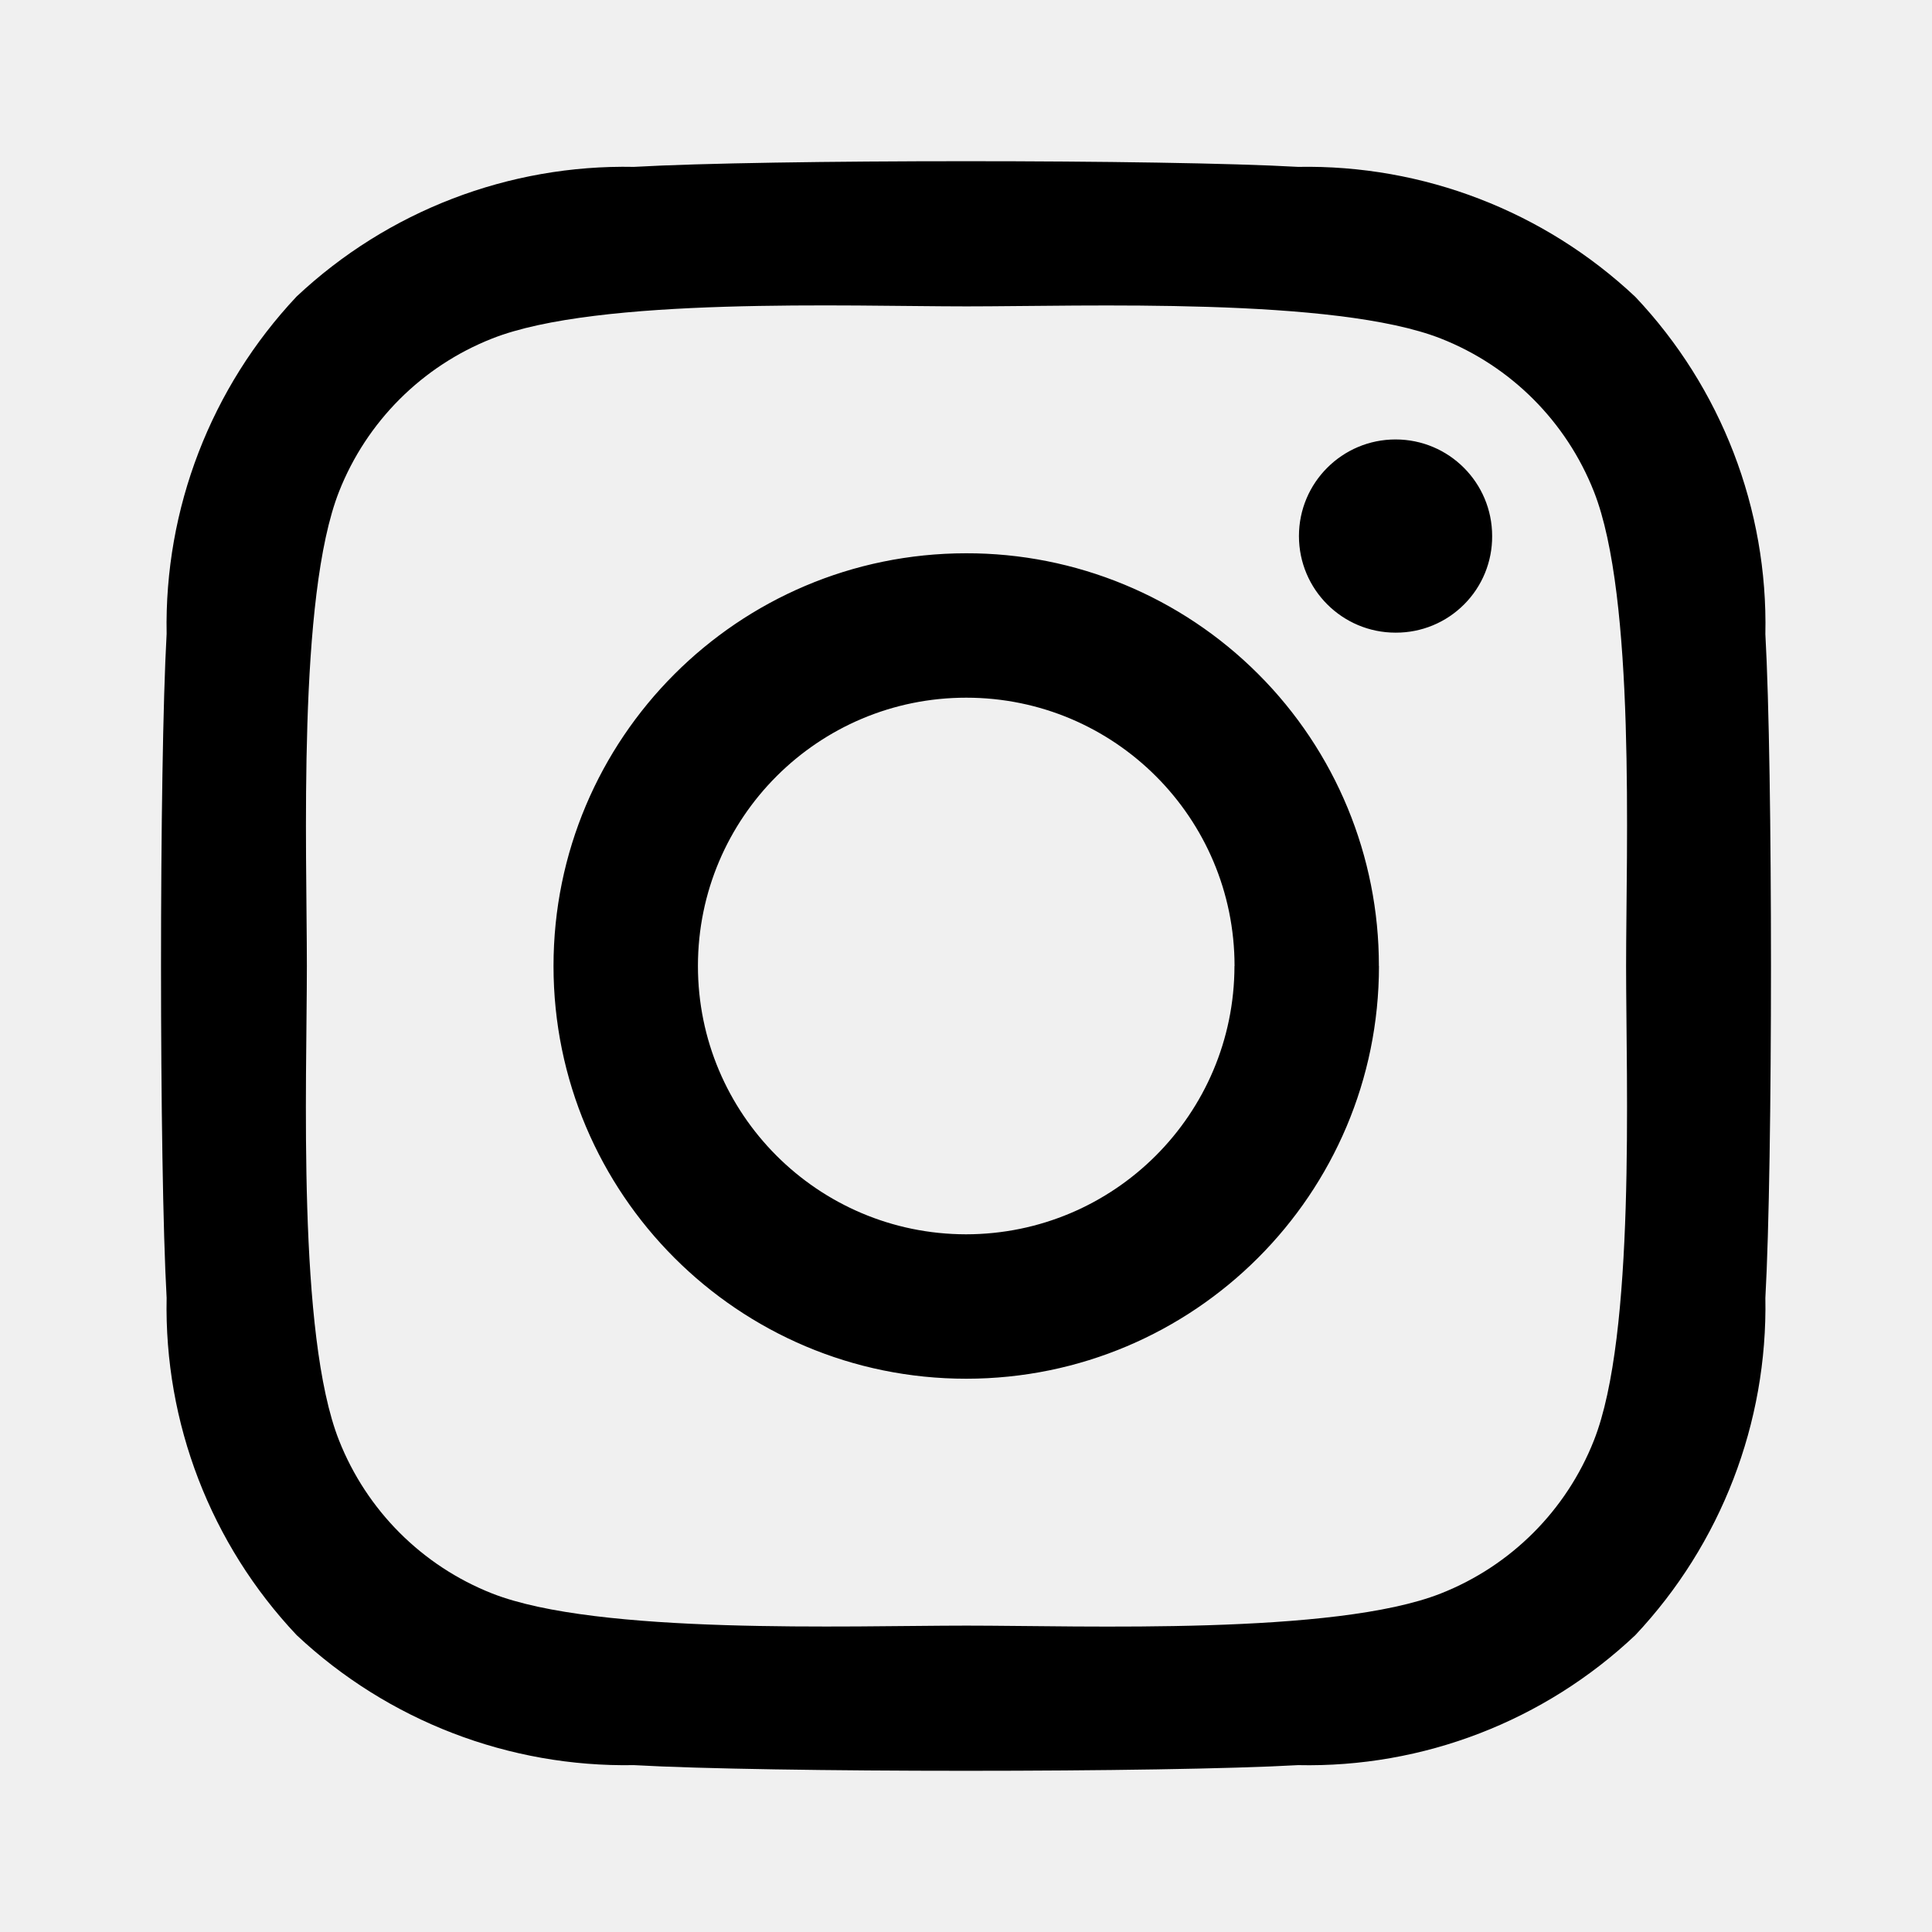
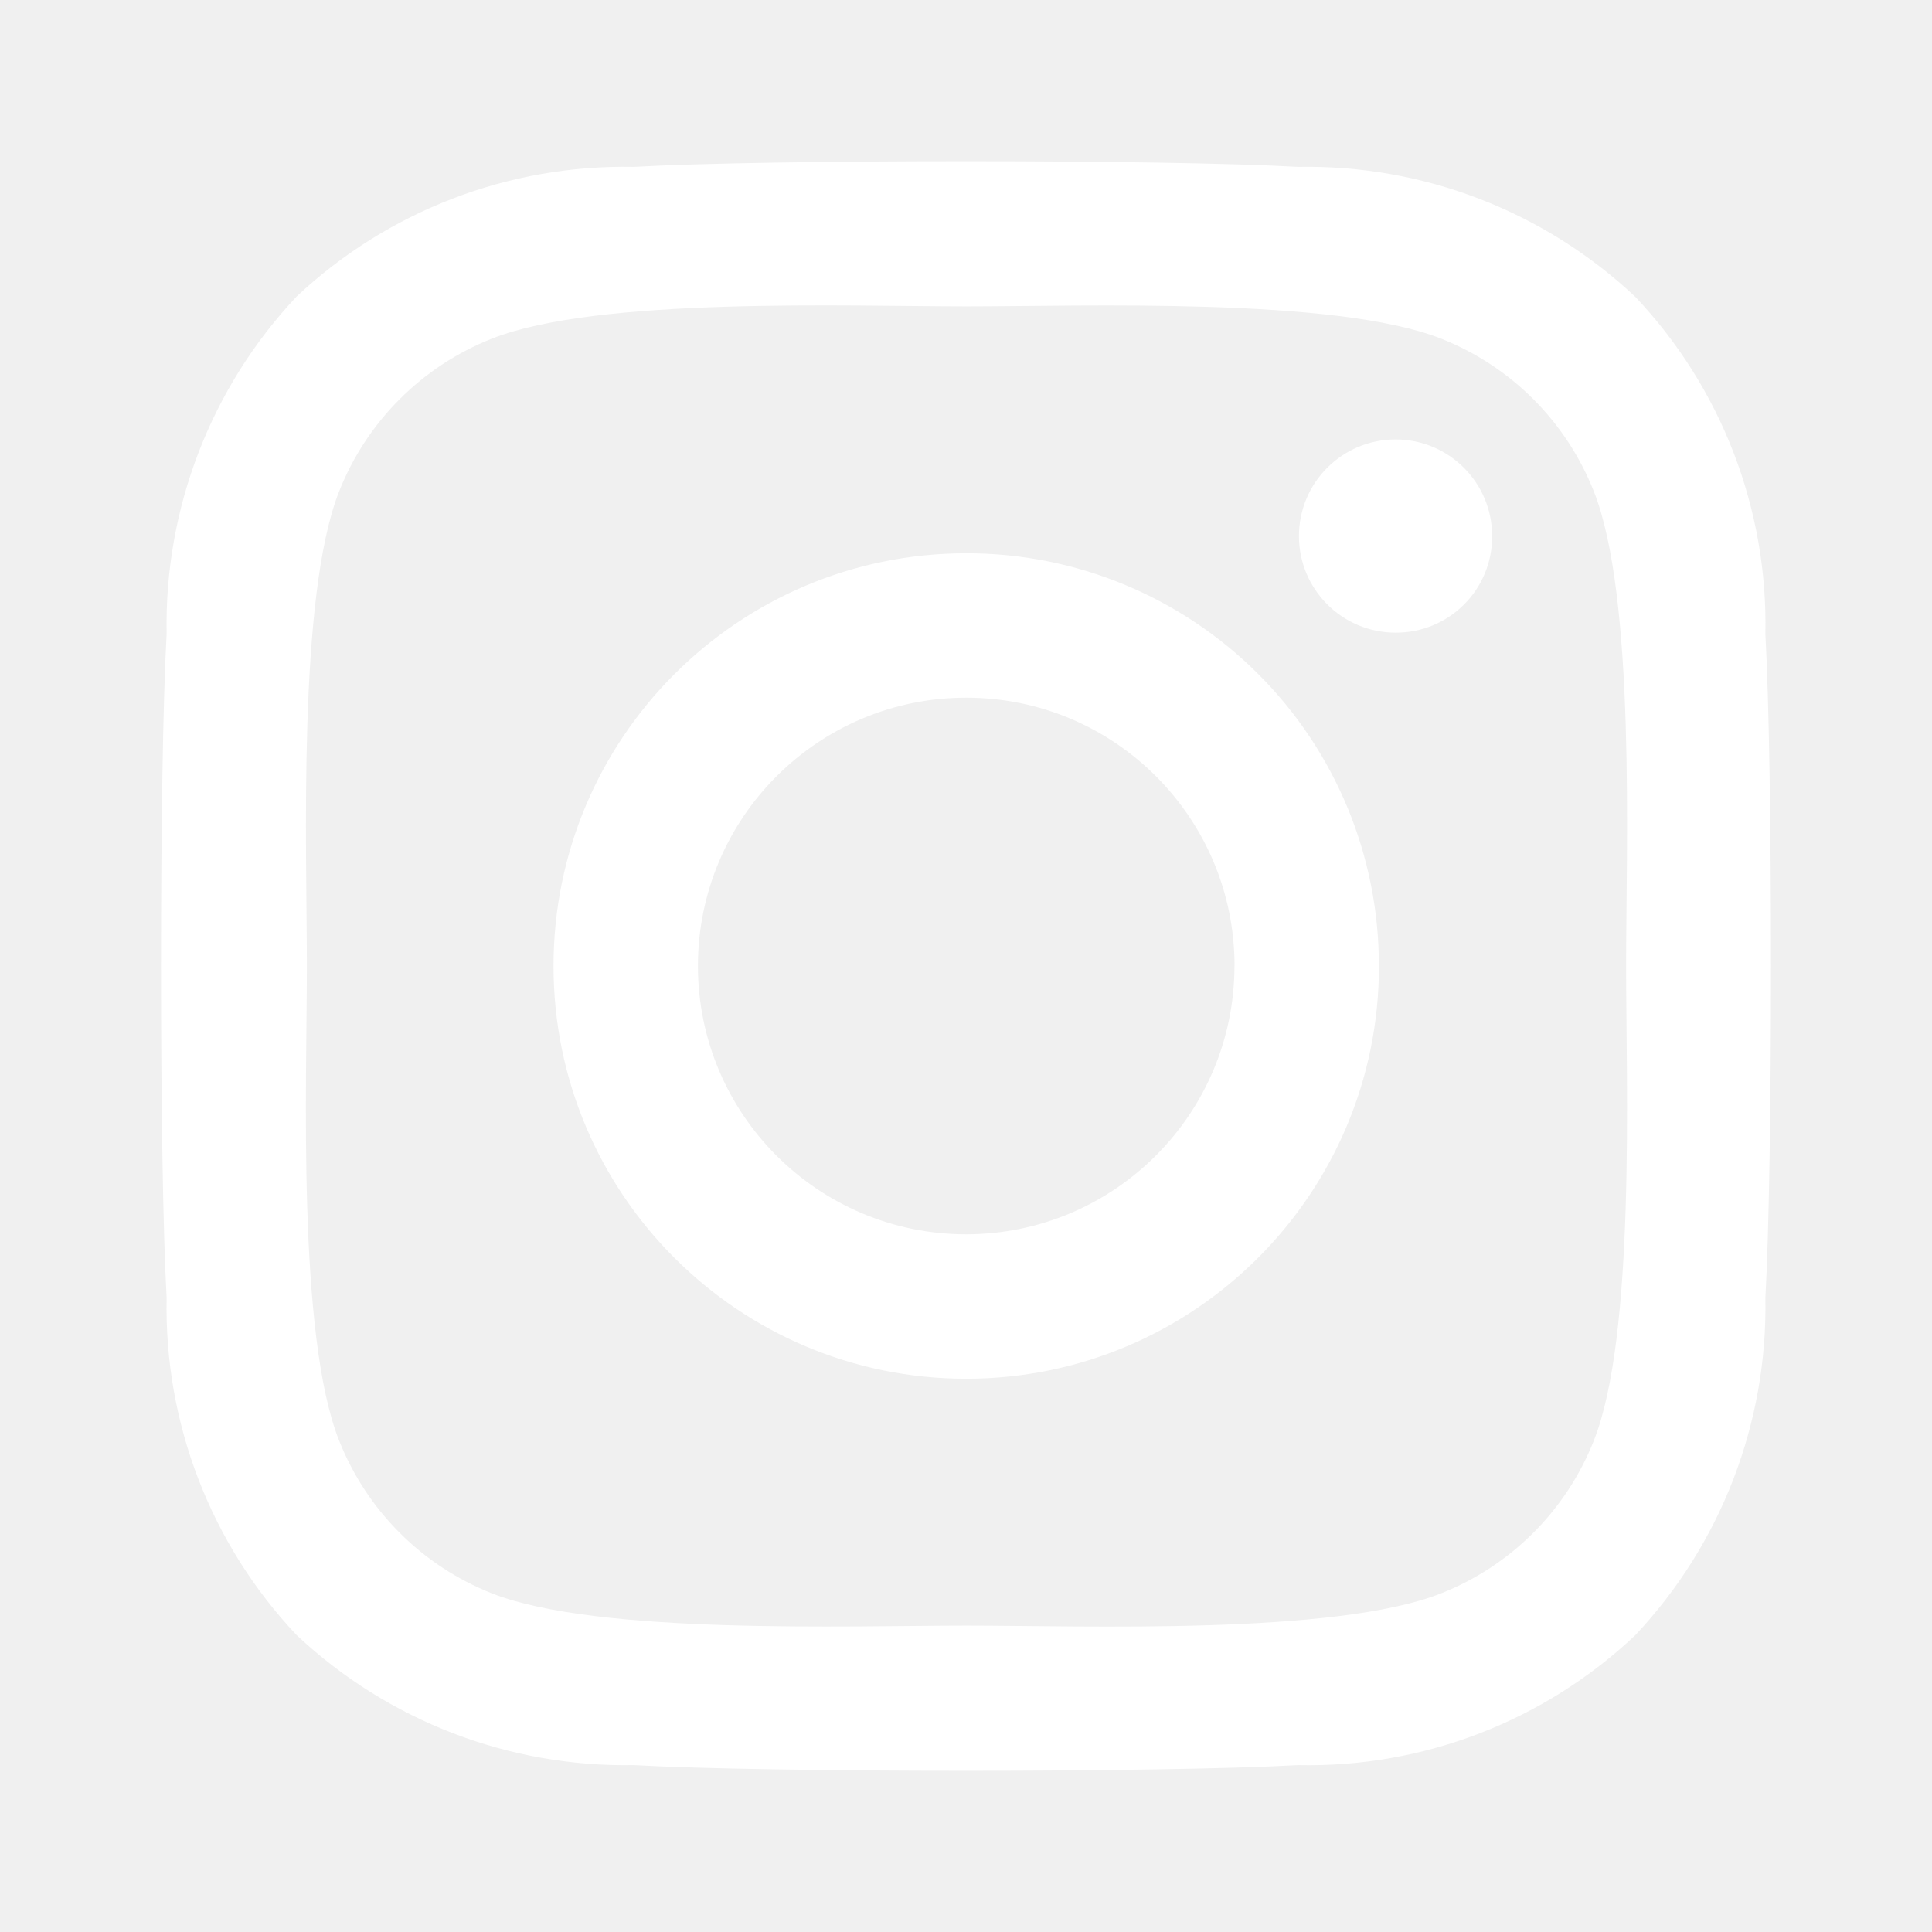
- <svg xmlns="http://www.w3.org/2000/svg" width="24" height="24" viewBox="0 0 24 24" fill="none" class="svg-icon svg-icon-instagram-logo">
-   <path fill-rule="evenodd" clip-rule="evenodd" d="M21.93 16.123C21.959 17.676 21.379 19.18 20.315 20.312C19.185 21.38 17.68 21.961 16.125 21.927C14.474 22.021 9.525 22.021 7.875 21.927C6.322 21.955 4.818 21.376 3.685 20.312C2.618 19.182 2.038 17.677 2.07 16.123C1.977 14.472 1.977 9.523 2.07 7.873C2.04 6.319 2.62 4.815 3.685 3.683C4.818 2.619 6.322 2.042 7.875 2.073C9.526 1.979 14.475 1.979 16.125 2.073C17.679 2.044 19.183 2.623 20.315 3.688C21.383 4.818 21.963 6.323 21.93 7.877C22.023 9.528 22.023 14.472 21.93 16.123ZM20.2 12C20.2 10.545 20.32 7.422 19.8 6.106C19.457 5.237 18.77 4.549 17.9 4.206C16.588 3.689 13.461 3.806 12.006 3.806C10.551 3.806 7.428 3.685 6.112 4.206C5.243 4.549 4.555 5.237 4.212 6.106C3.695 7.418 3.812 10.545 3.812 12C3.812 13.455 3.691 16.578 4.212 17.894C4.556 18.763 5.243 19.451 6.112 19.794C7.424 20.311 10.552 20.194 12.006 20.194C13.46 20.194 16.584 20.315 17.9 19.794C18.769 19.451 19.457 18.763 19.8 17.894C20.319 16.582 20.2 13.455 20.2 12ZM17.13 12C17.13 14.831 14.835 17.126 12.004 17.127C9.173 17.128 6.877 14.833 6.876 12.002C6.875 9.171 9.169 6.875 12 6.873C13.361 6.87 14.667 7.41 15.629 8.372C16.592 9.334 17.131 10.639 17.129 12H17.13ZM15.336 12C15.336 10.16 13.845 8.667 12.004 8.667C10.164 8.666 8.671 10.158 8.67 11.998C8.669 13.838 10.16 15.331 12 15.333C13.841 15.332 15.333 13.841 15.335 12H15.336ZM17.336 7.859C16.674 7.859 16.136 7.322 16.136 6.659C16.136 5.996 16.674 5.459 17.336 5.459C17.999 5.459 18.536 5.996 18.536 6.659C18.538 6.977 18.413 7.283 18.188 7.508C17.963 7.734 17.658 7.86 17.339 7.859H17.336Z" fill="currentColor" />
+ <svg xmlns="http://www.w3.org/2000/svg" width="24" height="24" viewBox="0 0 24 24" fill="white" class="svg-icon svg-icon-instagram-logo">
+   <path fill-rule="evenodd" clip-rule="evenodd" d="M21.93 16.123C21.959 17.676 21.379 19.18 20.315 20.312C19.185 21.38 17.68 21.961 16.125 21.927C14.474 22.021 9.525 22.021 7.875 21.927C6.322 21.955 4.818 21.376 3.685 20.312C2.618 19.182 2.038 17.677 2.07 16.123C1.977 14.472 1.977 9.523 2.07 7.873C2.04 6.319 2.62 4.815 3.685 3.683C4.818 2.619 6.322 2.042 7.875 2.073C9.526 1.979 14.475 1.979 16.125 2.073C17.679 2.044 19.183 2.623 20.315 3.688C21.383 4.818 21.963 6.323 21.93 7.877C22.023 9.528 22.023 14.472 21.93 16.123ZM20.2 12C20.2 10.545 20.32 7.422 19.8 6.106C19.457 5.237 18.77 4.549 17.9 4.206C16.588 3.689 13.461 3.806 12.006 3.806C10.551 3.806 7.428 3.685 6.112 4.206C5.243 4.549 4.555 5.237 4.212 6.106C3.695 7.418 3.812 10.545 3.812 12C3.812 13.455 3.691 16.578 4.212 17.894C4.556 18.763 5.243 19.451 6.112 19.794C7.424 20.311 10.552 20.194 12.006 20.194C13.46 20.194 16.584 20.315 17.9 19.794C18.769 19.451 19.457 18.763 19.8 17.894C20.319 16.582 20.2 13.455 20.2 12ZM17.13 12C17.13 14.831 14.835 17.126 12.004 17.127C9.173 17.128 6.877 14.833 6.876 12.002C6.875 9.171 9.169 6.875 12 6.873C13.361 6.87 14.667 7.41 15.629 8.372C16.592 9.334 17.131 10.639 17.129 12H17.13ZM15.336 12C15.336 10.16 13.845 8.667 12.004 8.667C10.164 8.666 8.671 10.158 8.67 11.998C8.669 13.838 10.16 15.331 12 15.333C13.841 15.332 15.333 13.841 15.335 12H15.336ZM17.336 7.859C16.674 7.859 16.136 7.322 16.136 6.659C16.136 5.996 16.674 5.459 17.336 5.459C17.999 5.459 18.536 5.996 18.536 6.659C18.538 6.977 18.413 7.283 18.188 7.508C17.963 7.734 17.658 7.86 17.339 7.859H17.336Z" fill="white" />
</svg>
